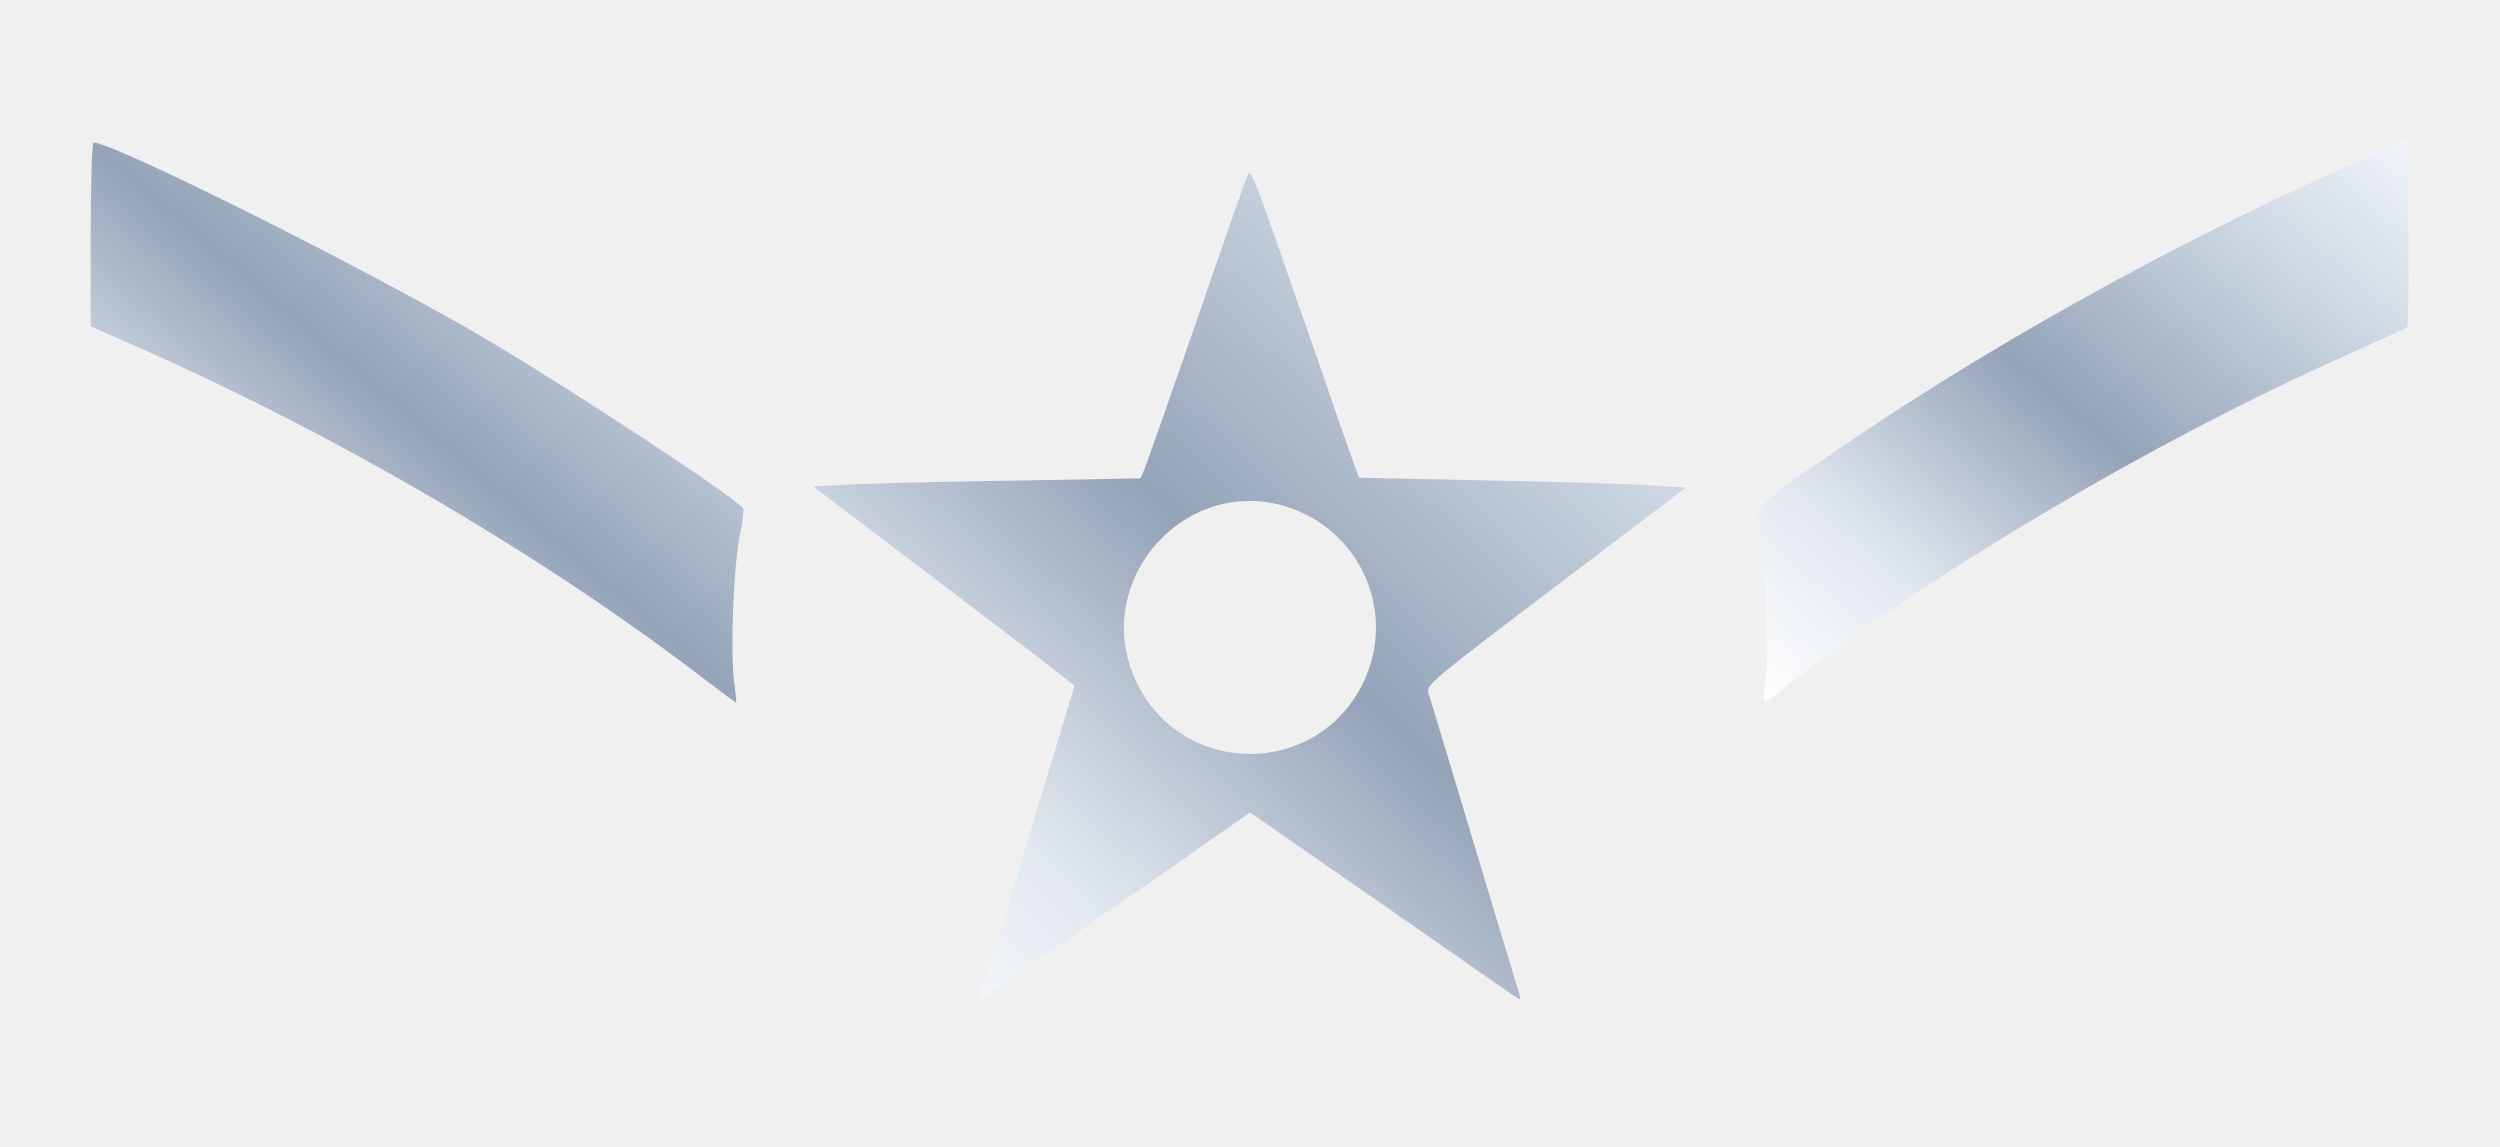
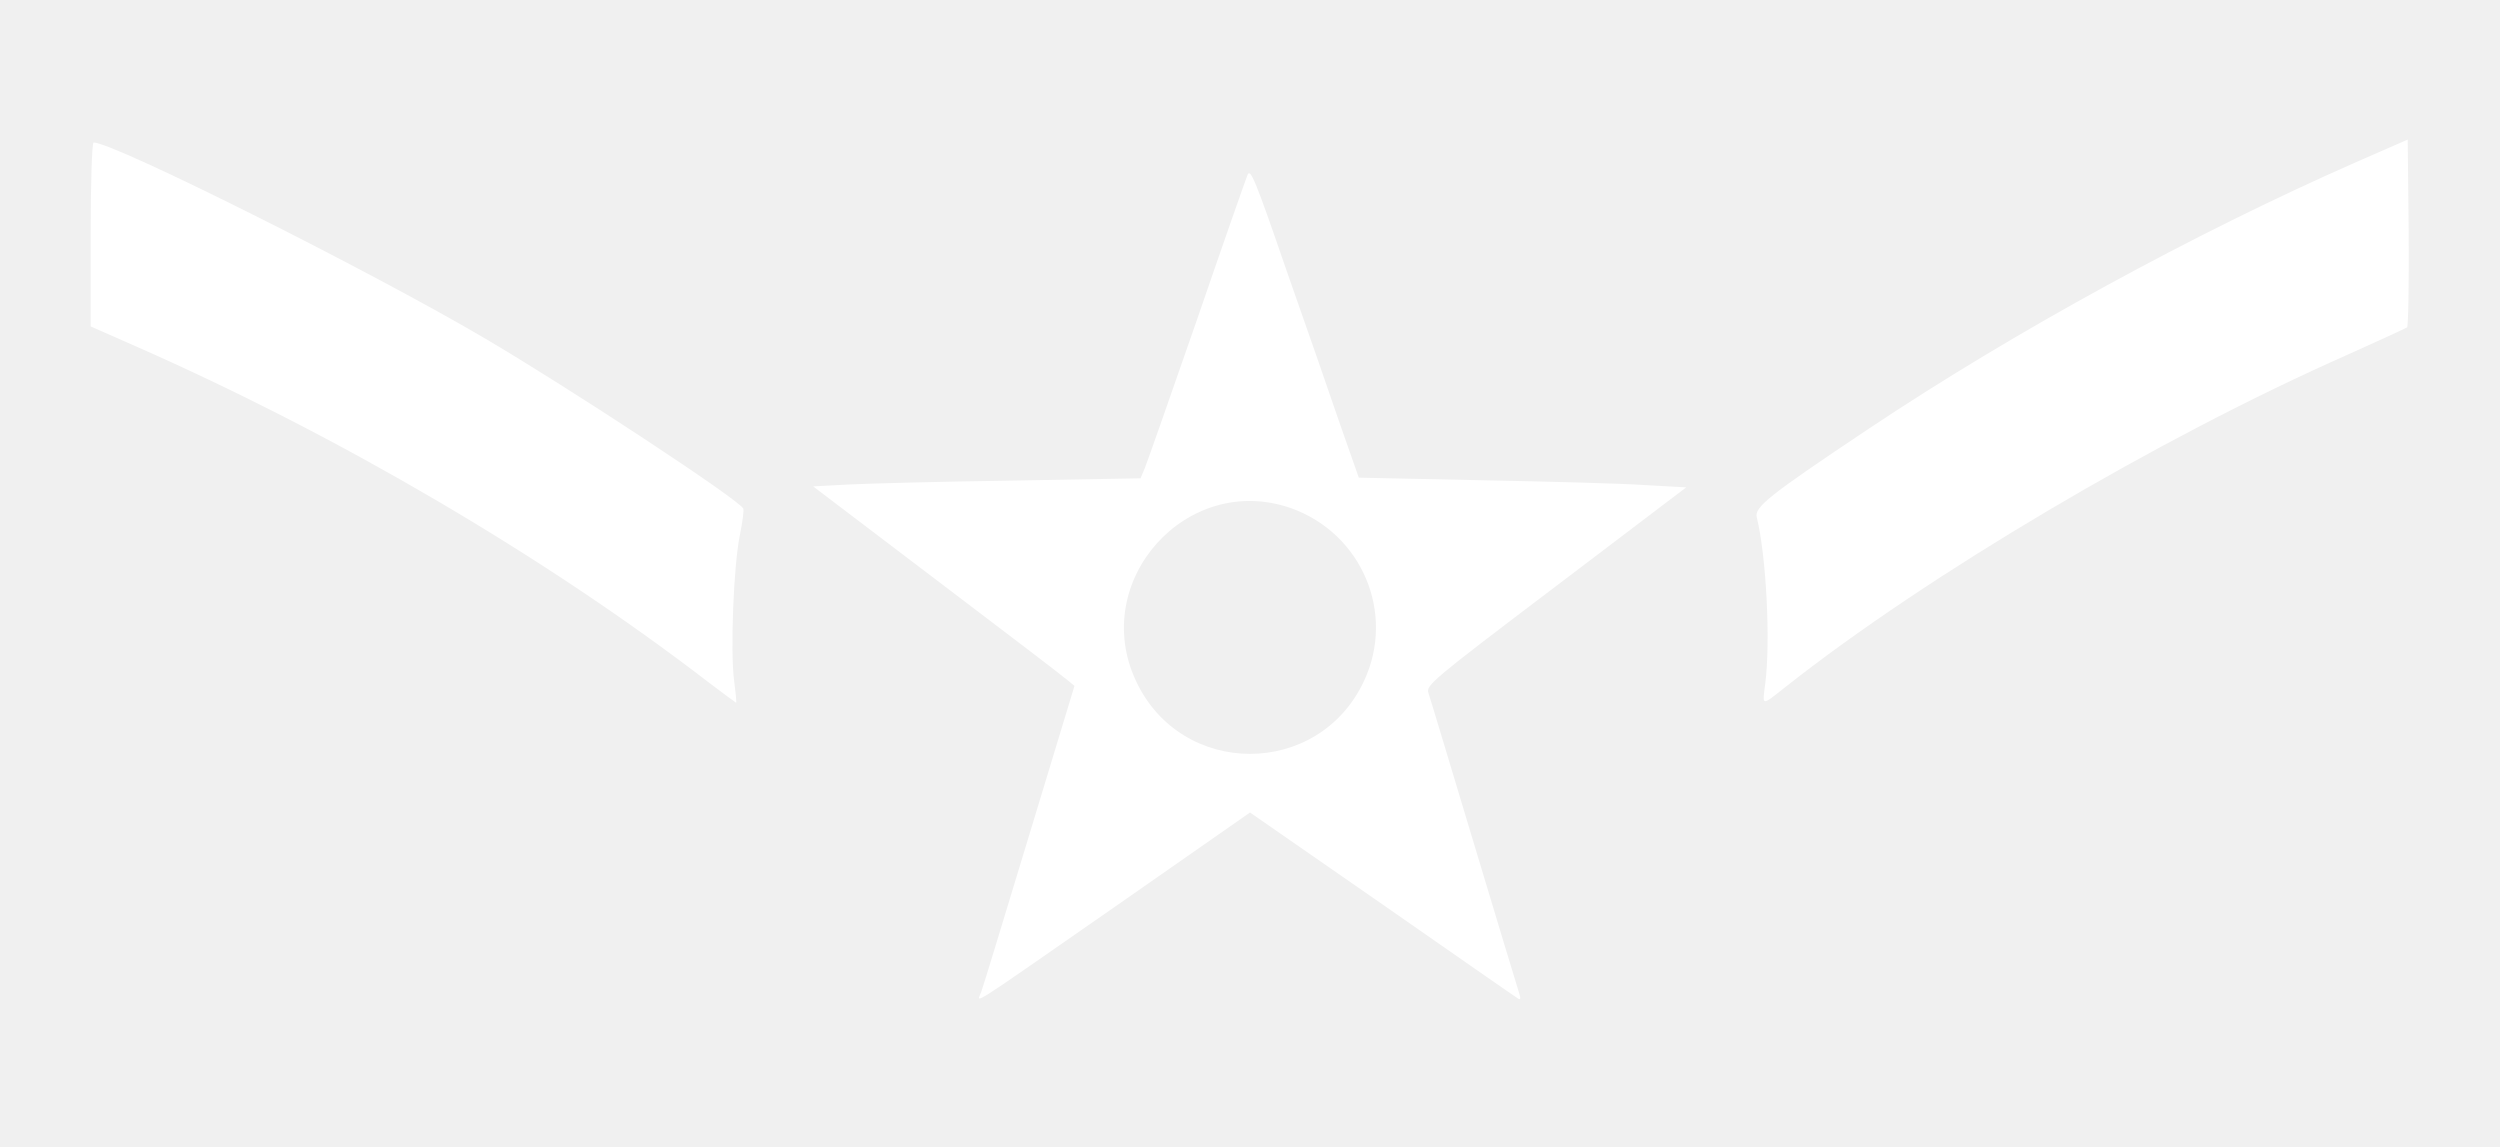
<svg xmlns="http://www.w3.org/2000/svg" viewBox="0 0 772 354" role="img">
-   <defs>
-     <linearGradient id="metal-silver" x1="0%" y1="0%" x2="100%" y2="100%">
-       <stop offset="0%" stop-color="#ffffff" />
-       <stop offset="22%" stop-color="#e2e8f0" />
-       <stop offset="50%" stop-color="#94a3b8" />
-       <stop offset="78%" stop-color="#cbd5e1" />
-       <stop offset="100%" stop-color="#f1f5f9" />
-     </linearGradient>
-     <filter id="insignia-shadow" x="-20%" y="-20%" width="140%" height="140%">
-       <feDropShadow dx="0" dy="2" stdDeviation="1.5" flood-color="#000" flood-opacity="0.45" />
-       <feDropShadow dx="0" dy="0.5" stdDeviation="0.25" flood-color="#fff" flood-opacity="0.35" />
-     </filter>
-   </defs>
-   <g transform="translate(0,354) scale(0.1,-0.1)" filter="url(#insignia-shadow)">
-     <path fill="url(#metal-silver)" d="M7275 3039 c-500 -220 -1053 -522 -1503 -822 -313 -209 -355 -243 -347 -275 29 -117 43 -382 26 -514 -9 -70 -13 -69 63 -9 438 346 1152 768 1736 1026 96 43 178 81 183 84 4 4 6 136 5 294 l-3 286 -160 -70z" />
-     <path fill="url(#metal-silver)" d="M280 2816 l0 -284 143 -63 c624 -275 1262 -649 1765 -1036 45 -34 84 -63 85 -63 2 0 -1 30 -6 68 -12 87 -2 356 18 451 8 40 13 77 10 81 -19 31 -537 372 -801 527 -359 211 -1143 603 -1205 603 -5 0 -9 -128 -9 -284z" />
-     <path fill="url(#metal-silver)" d="M3852 2999 c-6 -15 -77 -217 -157 -450 -81 -233 -153 -438 -160 -455 l-13 -31 -393 -7 c-217 -3 -444 -9 -506 -12 l-112 -6 382 -290 c210 -159 392 -298 403 -308 l22 -18 -139 -458 c-77 -253 -143 -472 -149 -487 -12 -35 -59 -65 423 270 l407 284 408 -283 c224 -156 412 -287 419 -291 9 -6 10 -1 3 20 -5 15 -68 224 -140 463 -72 239 -134 446 -139 460 -8 24 11 40 394 330 l402 305 -126 7 c-69 5 -297 11 -506 15 l-379 8 -58 165 c-31 91 -106 307 -167 480 -96 279 -110 312 -119 289z m134 -1028 c220 -78 324 -325 226 -534 -140 -300 -564 -300 -704 0 -145 309 157 646 478 534z" />
+   <g transform="translate(0,354) scale(0.1,-0.1)">
+     <path fill="#ffffff" d="M7275 3039 c-500 -220 -1053 -522 -1503 -822 -313 -209 -355 -243 -347 -275 29 -117 43 -382 26 -514 -9 -70 -13 -69 63 -9 438 346 1152 768 1736 1026 96 43 178 81 183 84 4 4 6 136 5 294 l-3 286 -160 -70z" />
+     <path fill="#ffffff" d="M280 2816 l0 -284 143 -63 c624 -275 1262 -649 1765 -1036 45 -34 84 -63 85 -63 2 0 -1 30 -6 68 -12 87 -2 356 18 451 8 40 13 77 10 81 -19 31 -537 372 -801 527 -359 211 -1143 603 -1205 603 -5 0 -9 -128 -9 -284z" />
+     <path fill="#ffffff" d="M3852 2999 c-6 -15 -77 -217 -157 -450 -81 -233 -153 -438 -160 -455 l-13 -31 -393 -7 c-217 -3 -444 -9 -506 -12 l-112 -6 382 -290 c210 -159 392 -298 403 -308 l22 -18 -139 -458 c-77 -253 -143 -472 -149 -487 -12 -35 -59 -65 423 270 l407 284 408 -283 c224 -156 412 -287 419 -291 9 -6 10 -1 3 20 -5 15 -68 224 -140 463 -72 239 -134 446 -139 460 -8 24 11 40 394 330 l402 305 -126 7 c-69 5 -297 11 -506 15 l-379 8 -58 165 c-31 91 -106 307 -167 480 -96 279 -110 312 -119 289z m134 -1028 c220 -78 324 -325 226 -534 -140 -300 -564 -300 -704 0 -145 309 157 646 478 534z" />
  </g>
</svg>
